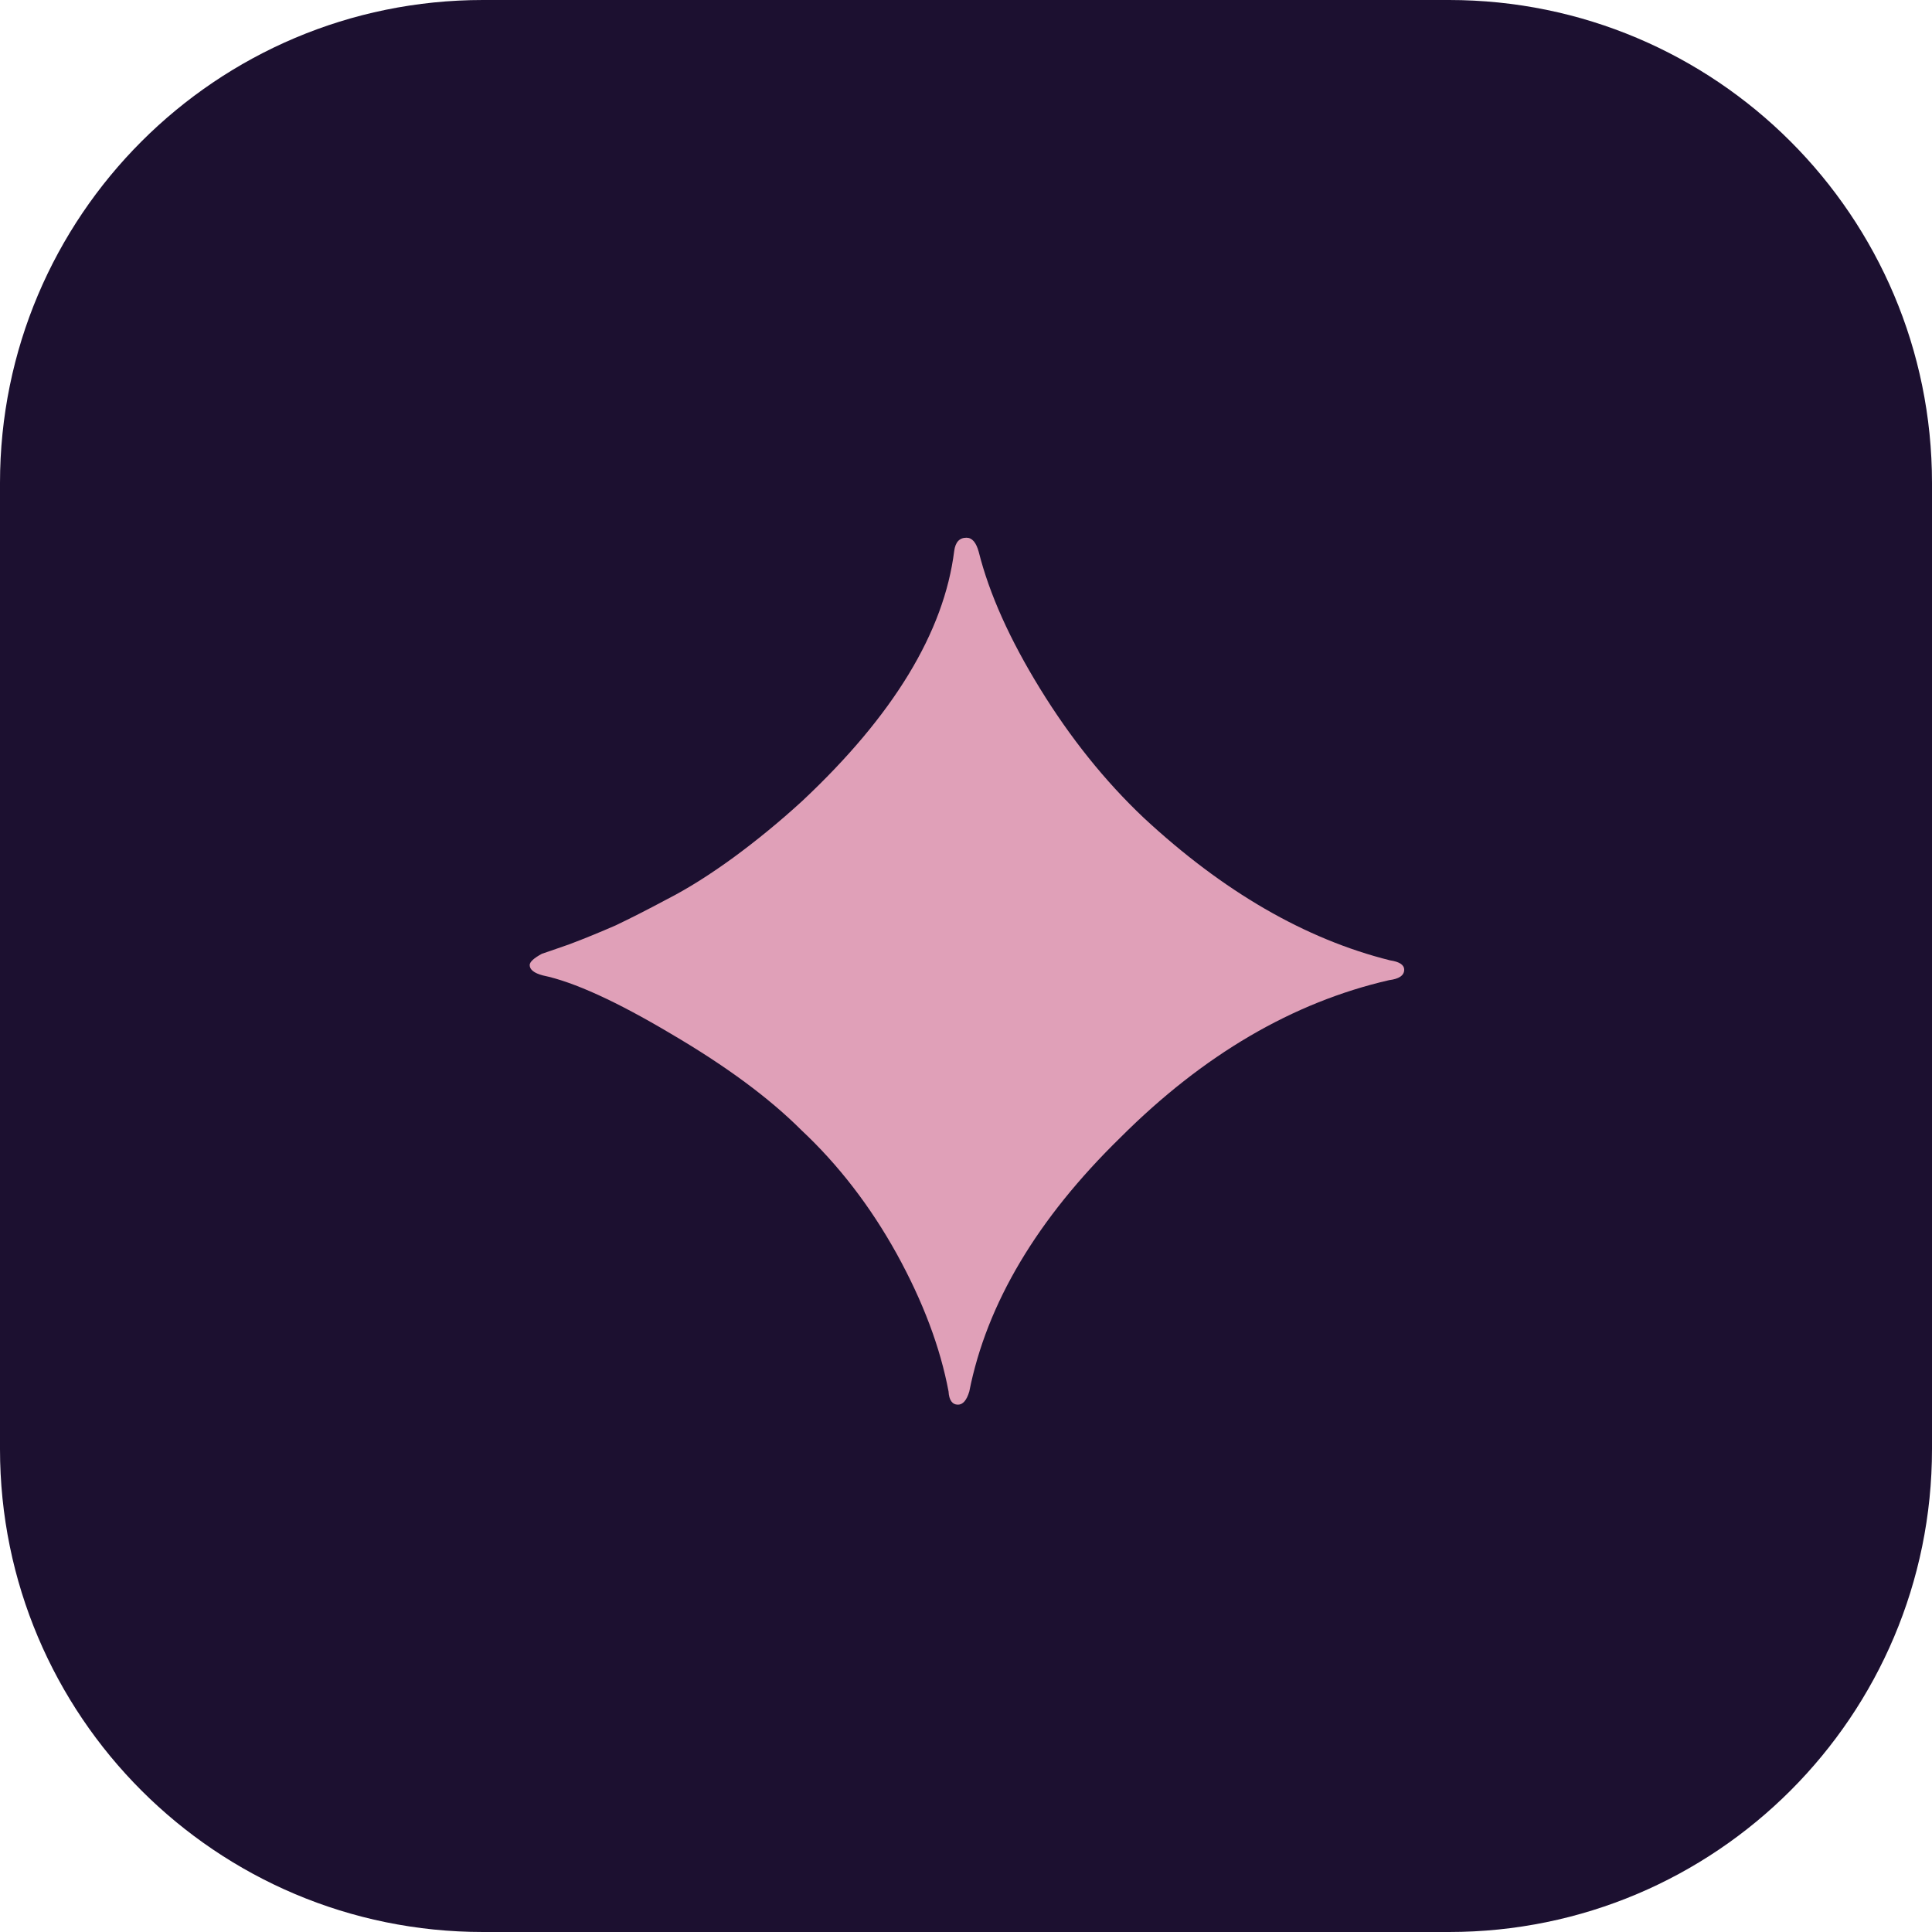
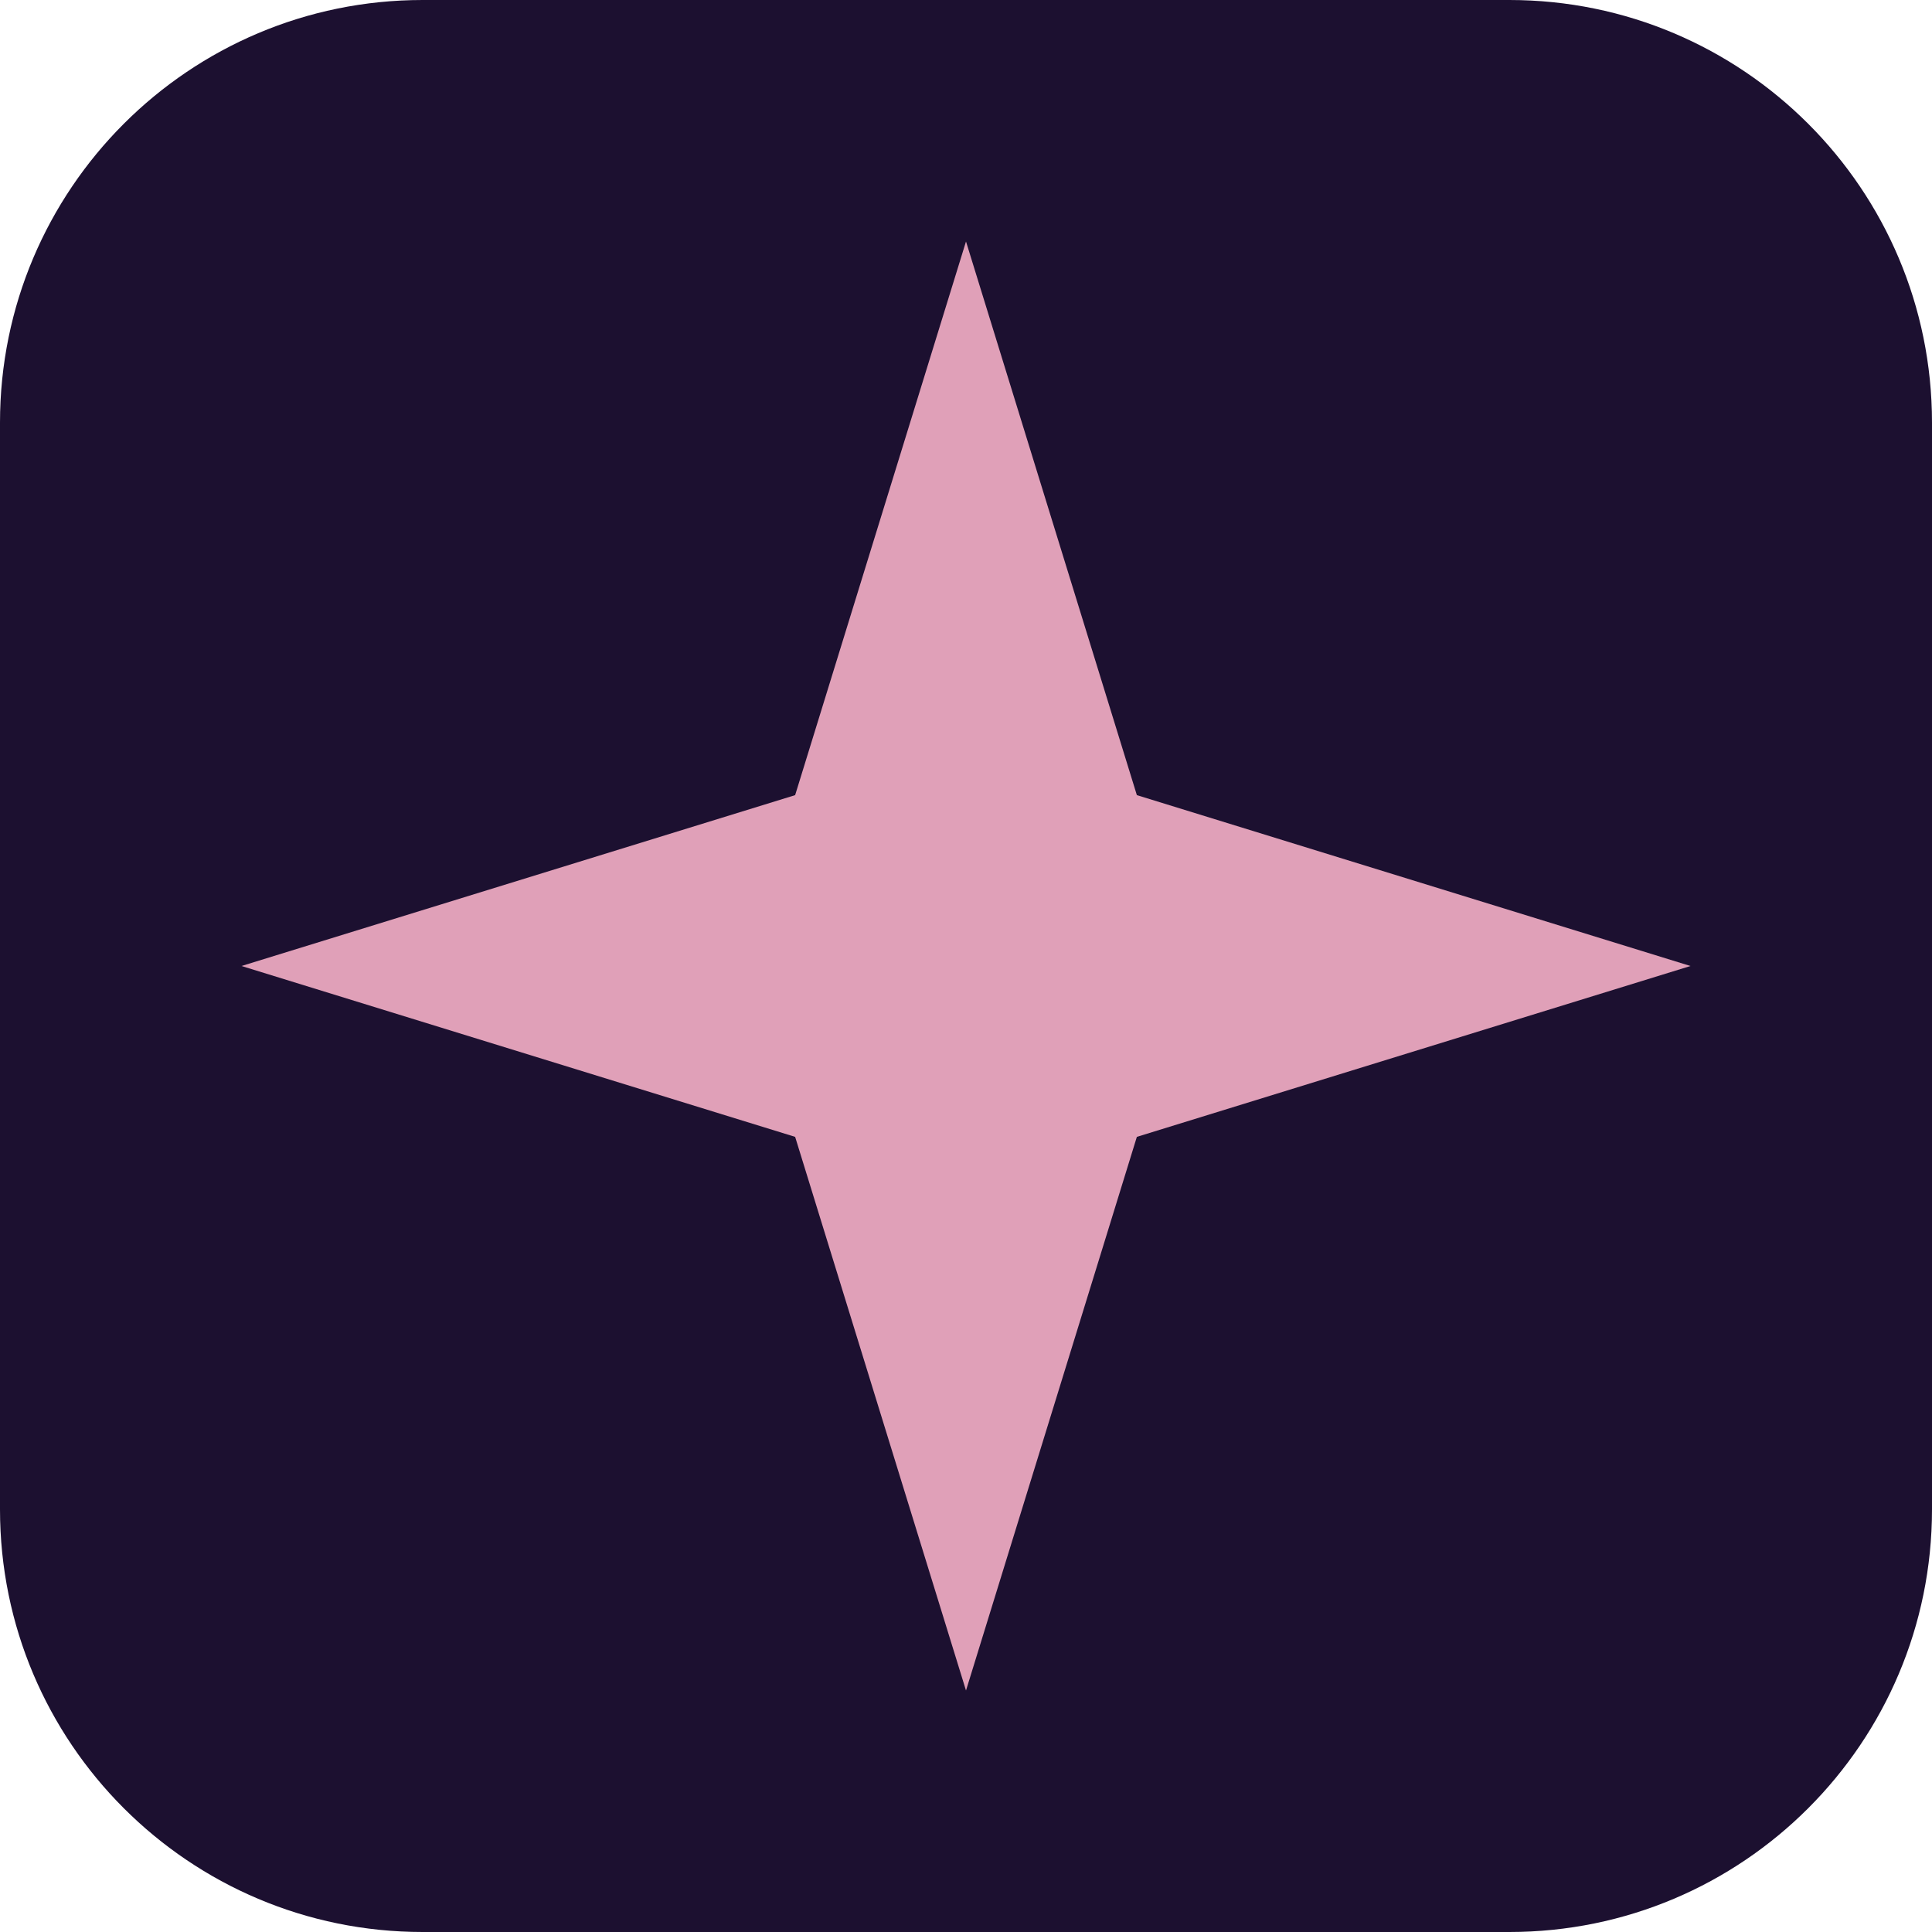
<svg xmlns="http://www.w3.org/2000/svg" viewBox="0 0 32 32">
-   <rect width="32" height="32" rx="8" fill="#1C1030" />
-   <text x="16" y="23" text-anchor="middle" font-size="20" fill="#E0A0B8">✦</text>
+   <rect width="32" height="32" rx="7" fill="#1C1030" />
+   <path d="M16,4 L18.83,13.17 L28,16 L18.83,18.83 L16,28 L13.17,18.83 L4,16 L13.17,13.17 Z" fill="#E0A0B8" />
</svg>
